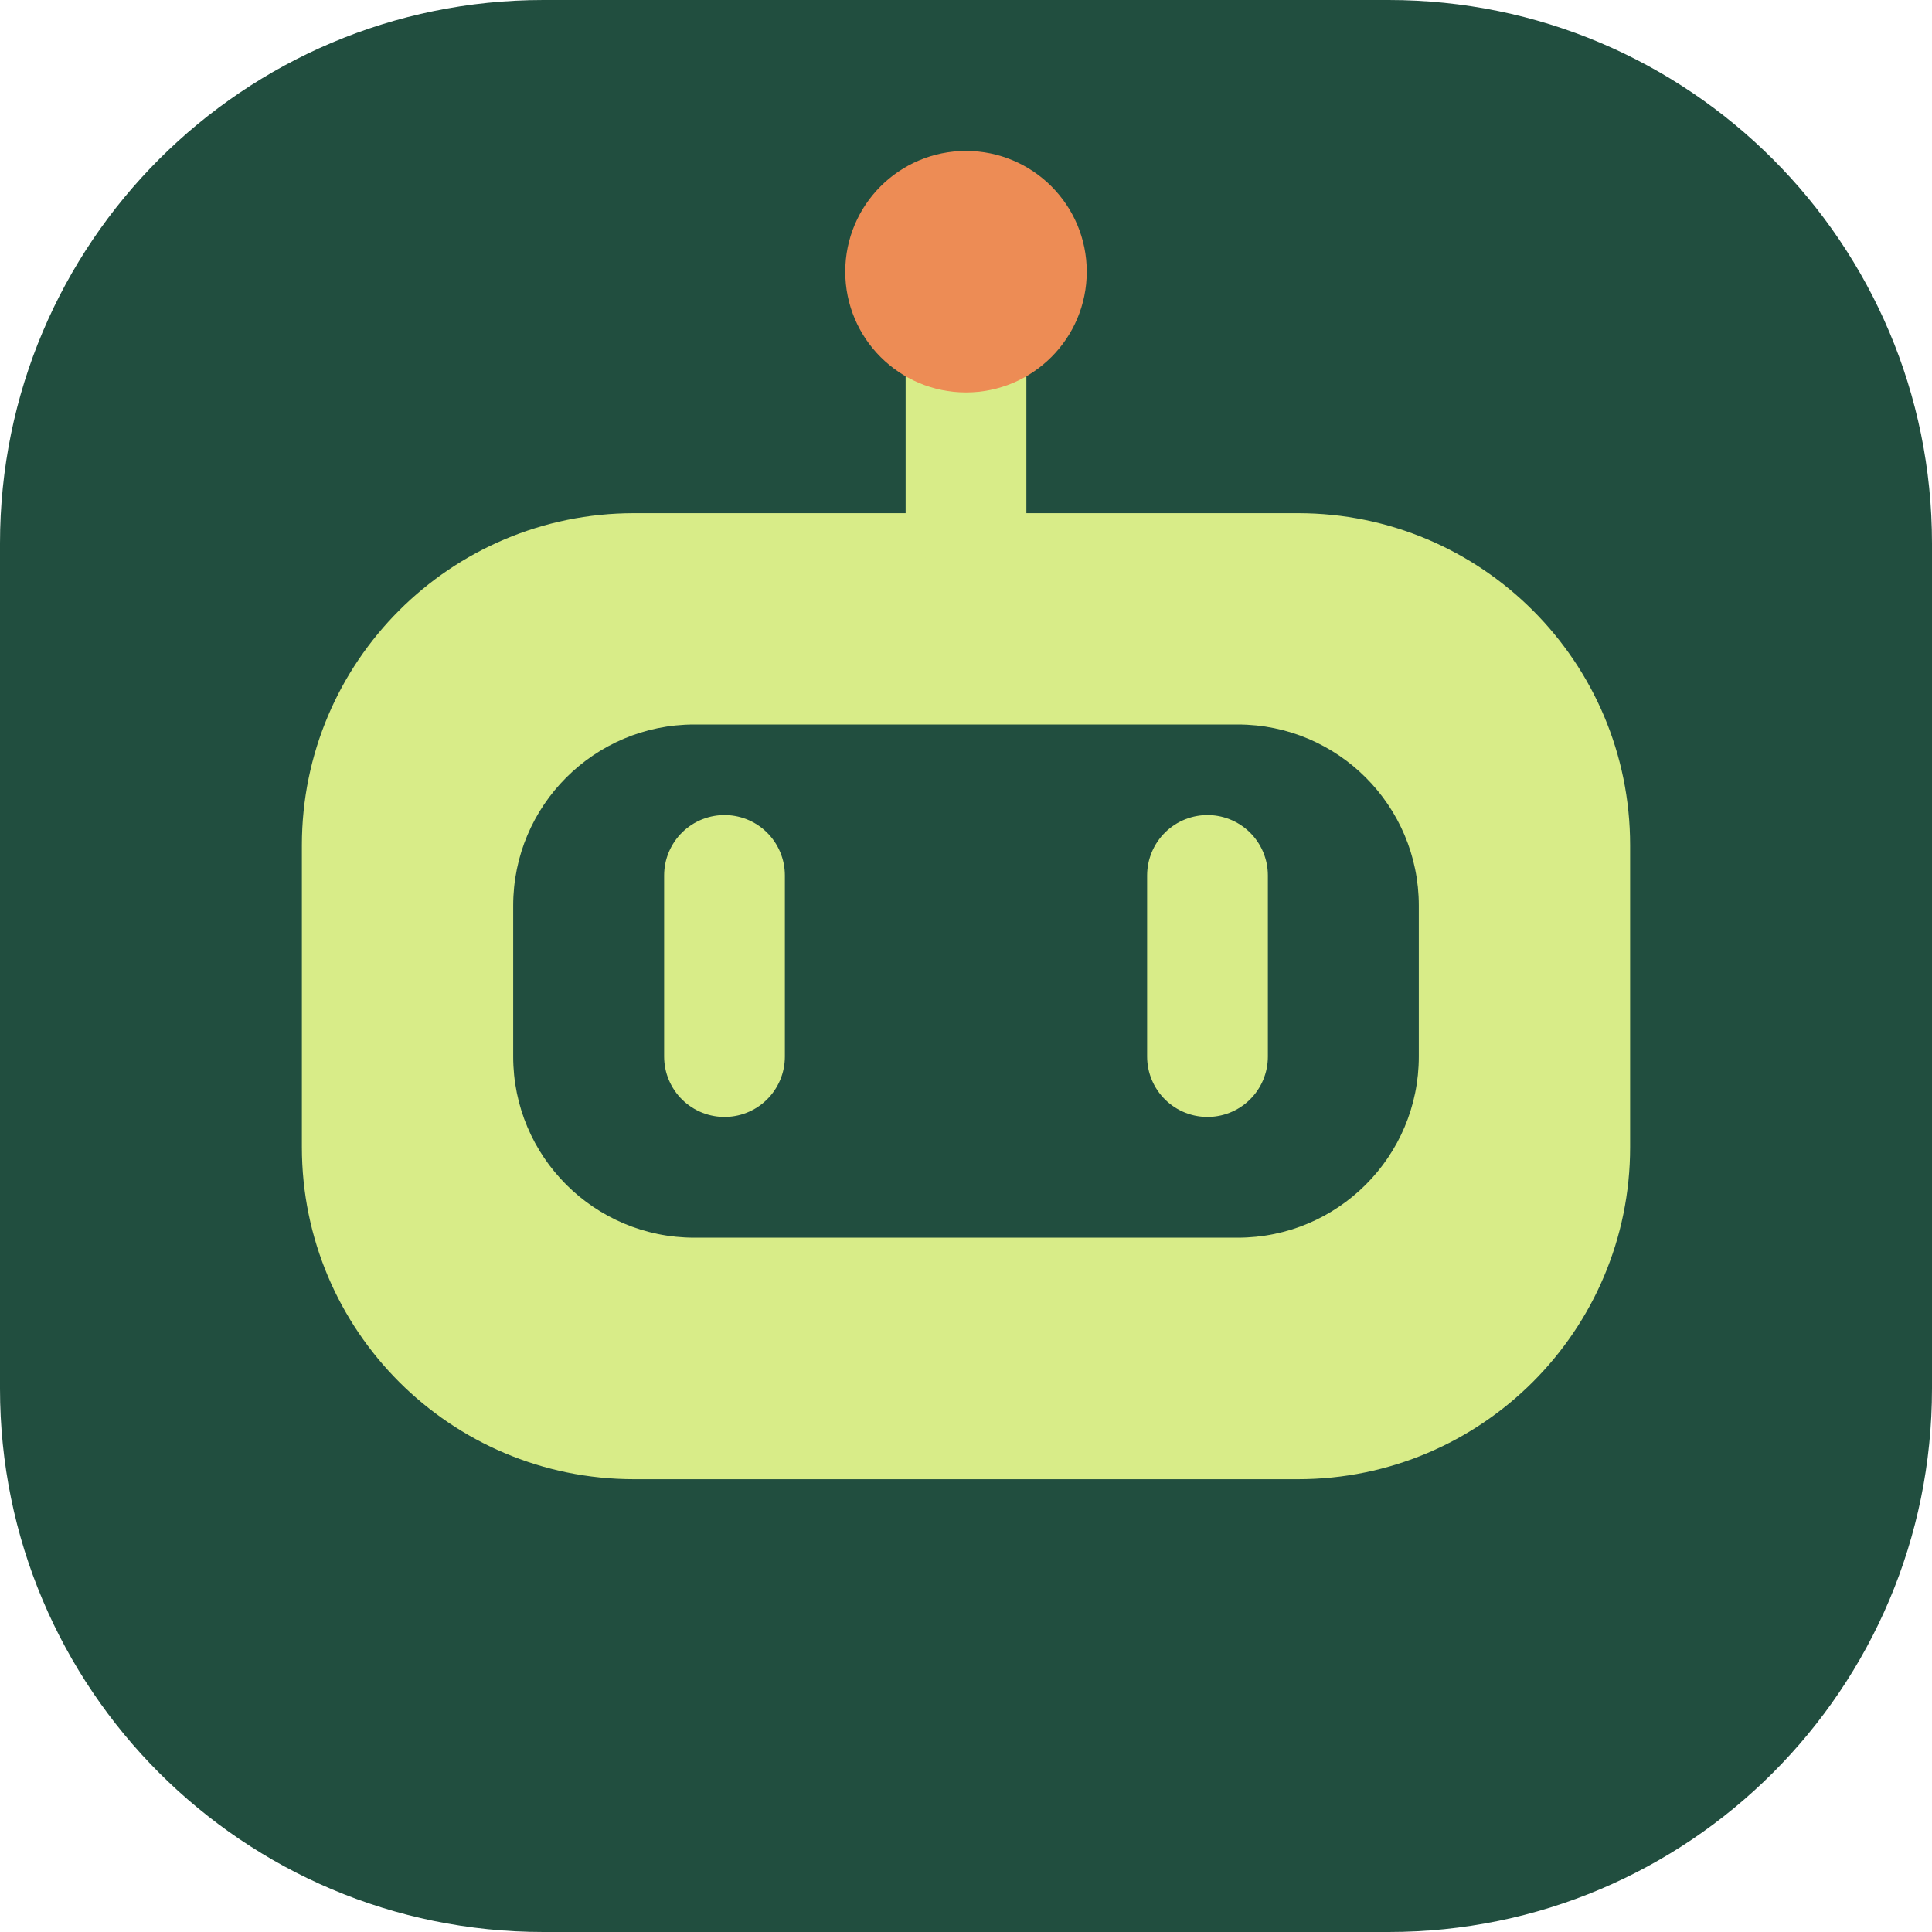
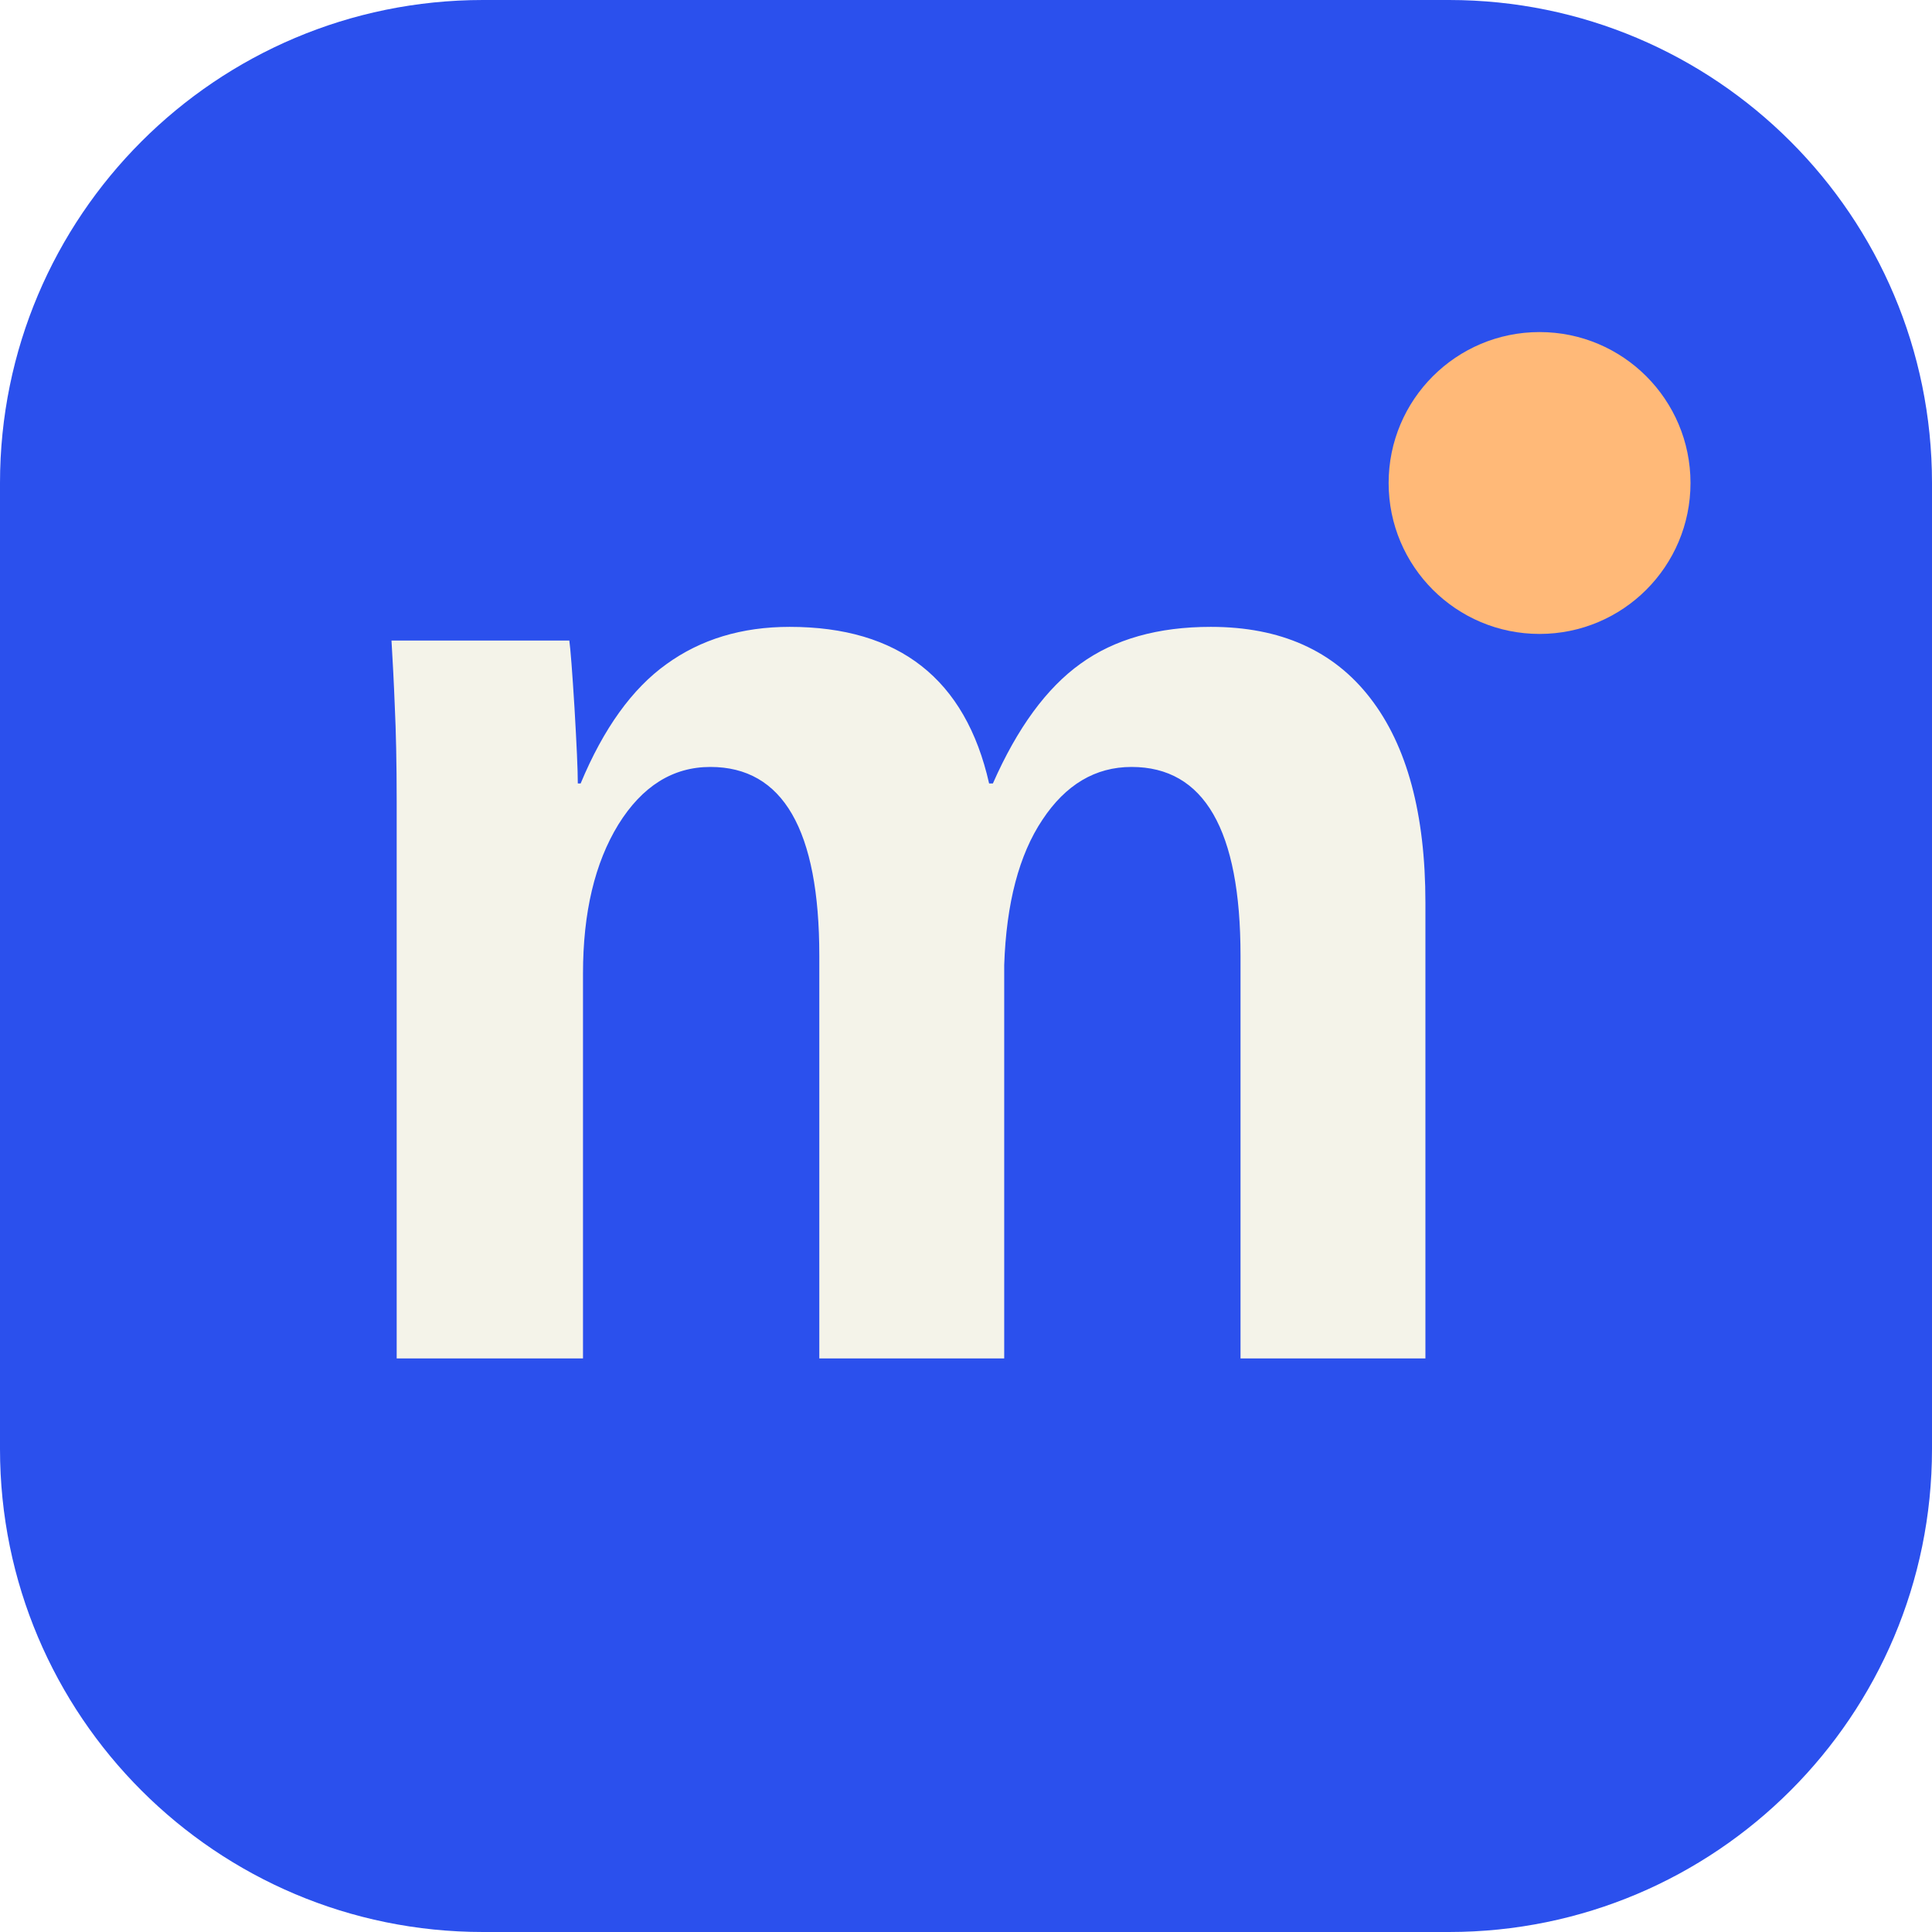
<svg xmlns="http://www.w3.org/2000/svg" viewBox="0 0 64 64">
-   <rect width="64" height="64" rx="18" fill="#214e3f" />
-   <rect x="10" y="17" width="44" height="32" rx="11" fill="#d8ec88" />
-   <rect x="17" y="24" width="30" height="17" rx="6" fill="#214e3f" />
-   <path d="M24 29v6m16-6v6M32 9v8" stroke="#d8ec88" stroke-width="4" stroke-linecap="round" />
-   <circle cx="32" cy="9" r="4" fill="#ed8c55" />
+   <rect width="64" height="64" rx="16" fill="#2b50ed" />
+   <text x="10" y="45" font-family="Arial,sans-serif" font-weight="700" font-size="45" fill="#f4f3e9">m</text>
+   <circle cx="51" cy="16" r="5" fill="#ffb978" />
</svg>
